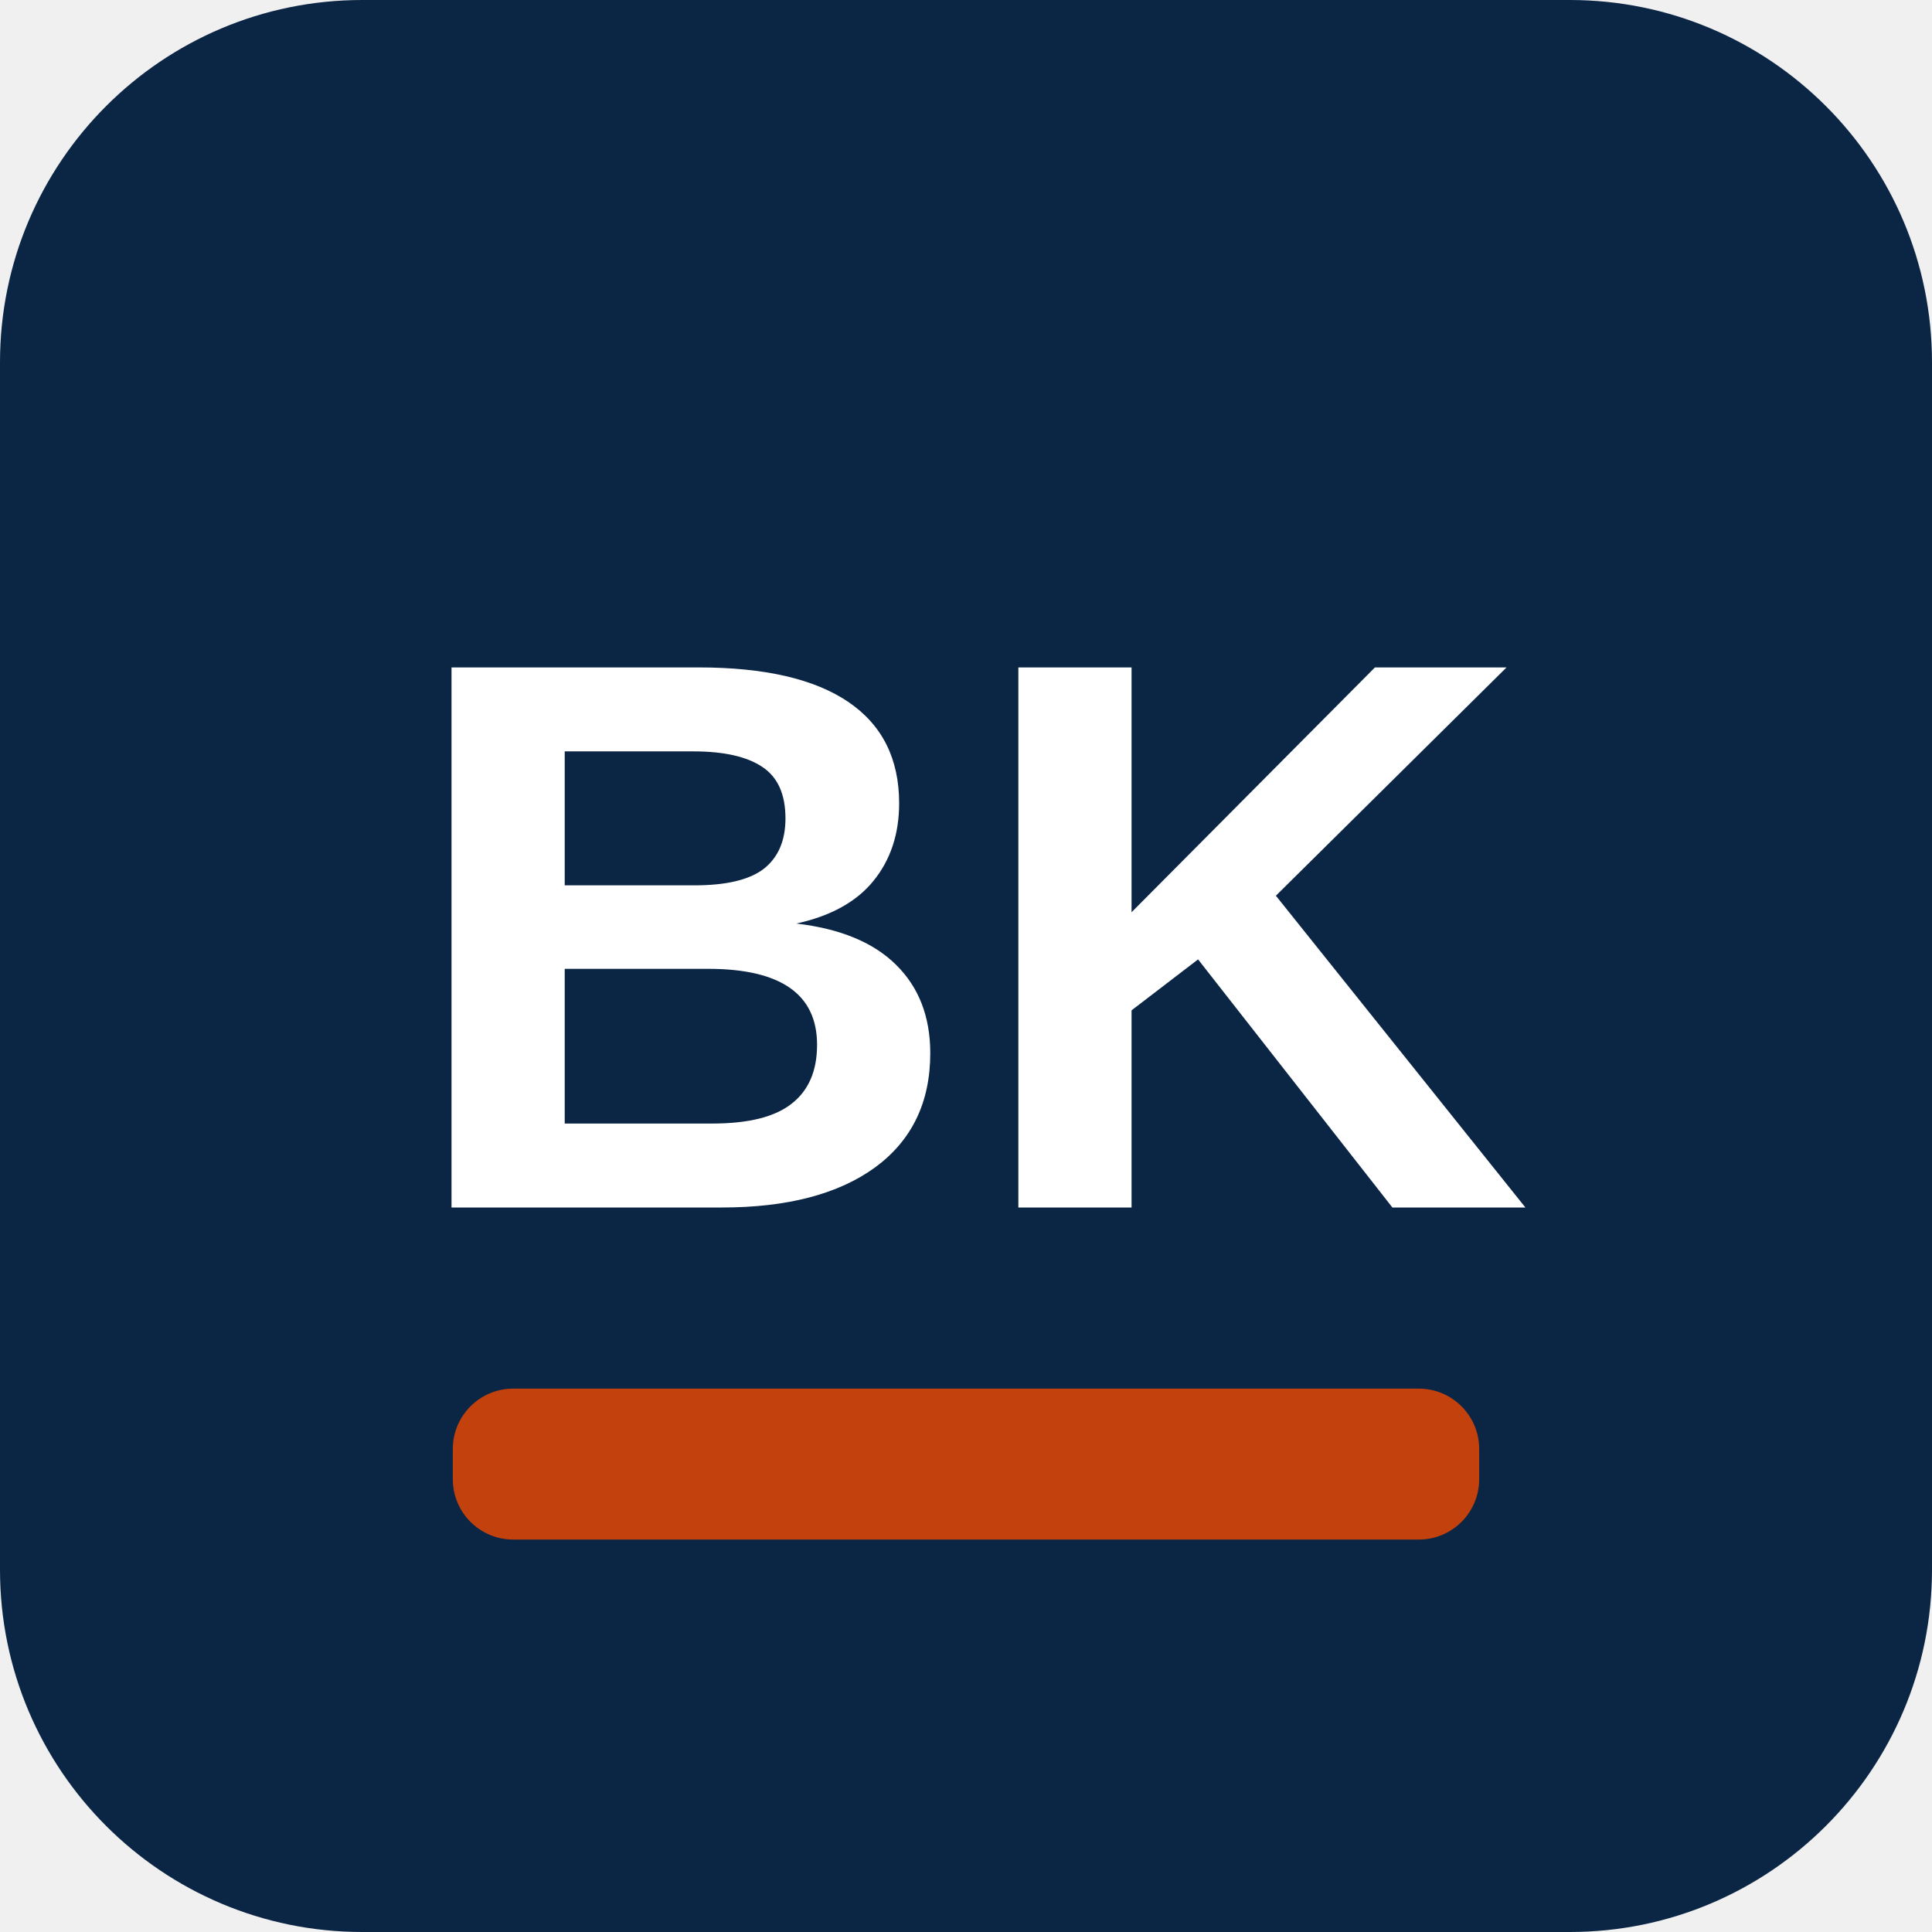
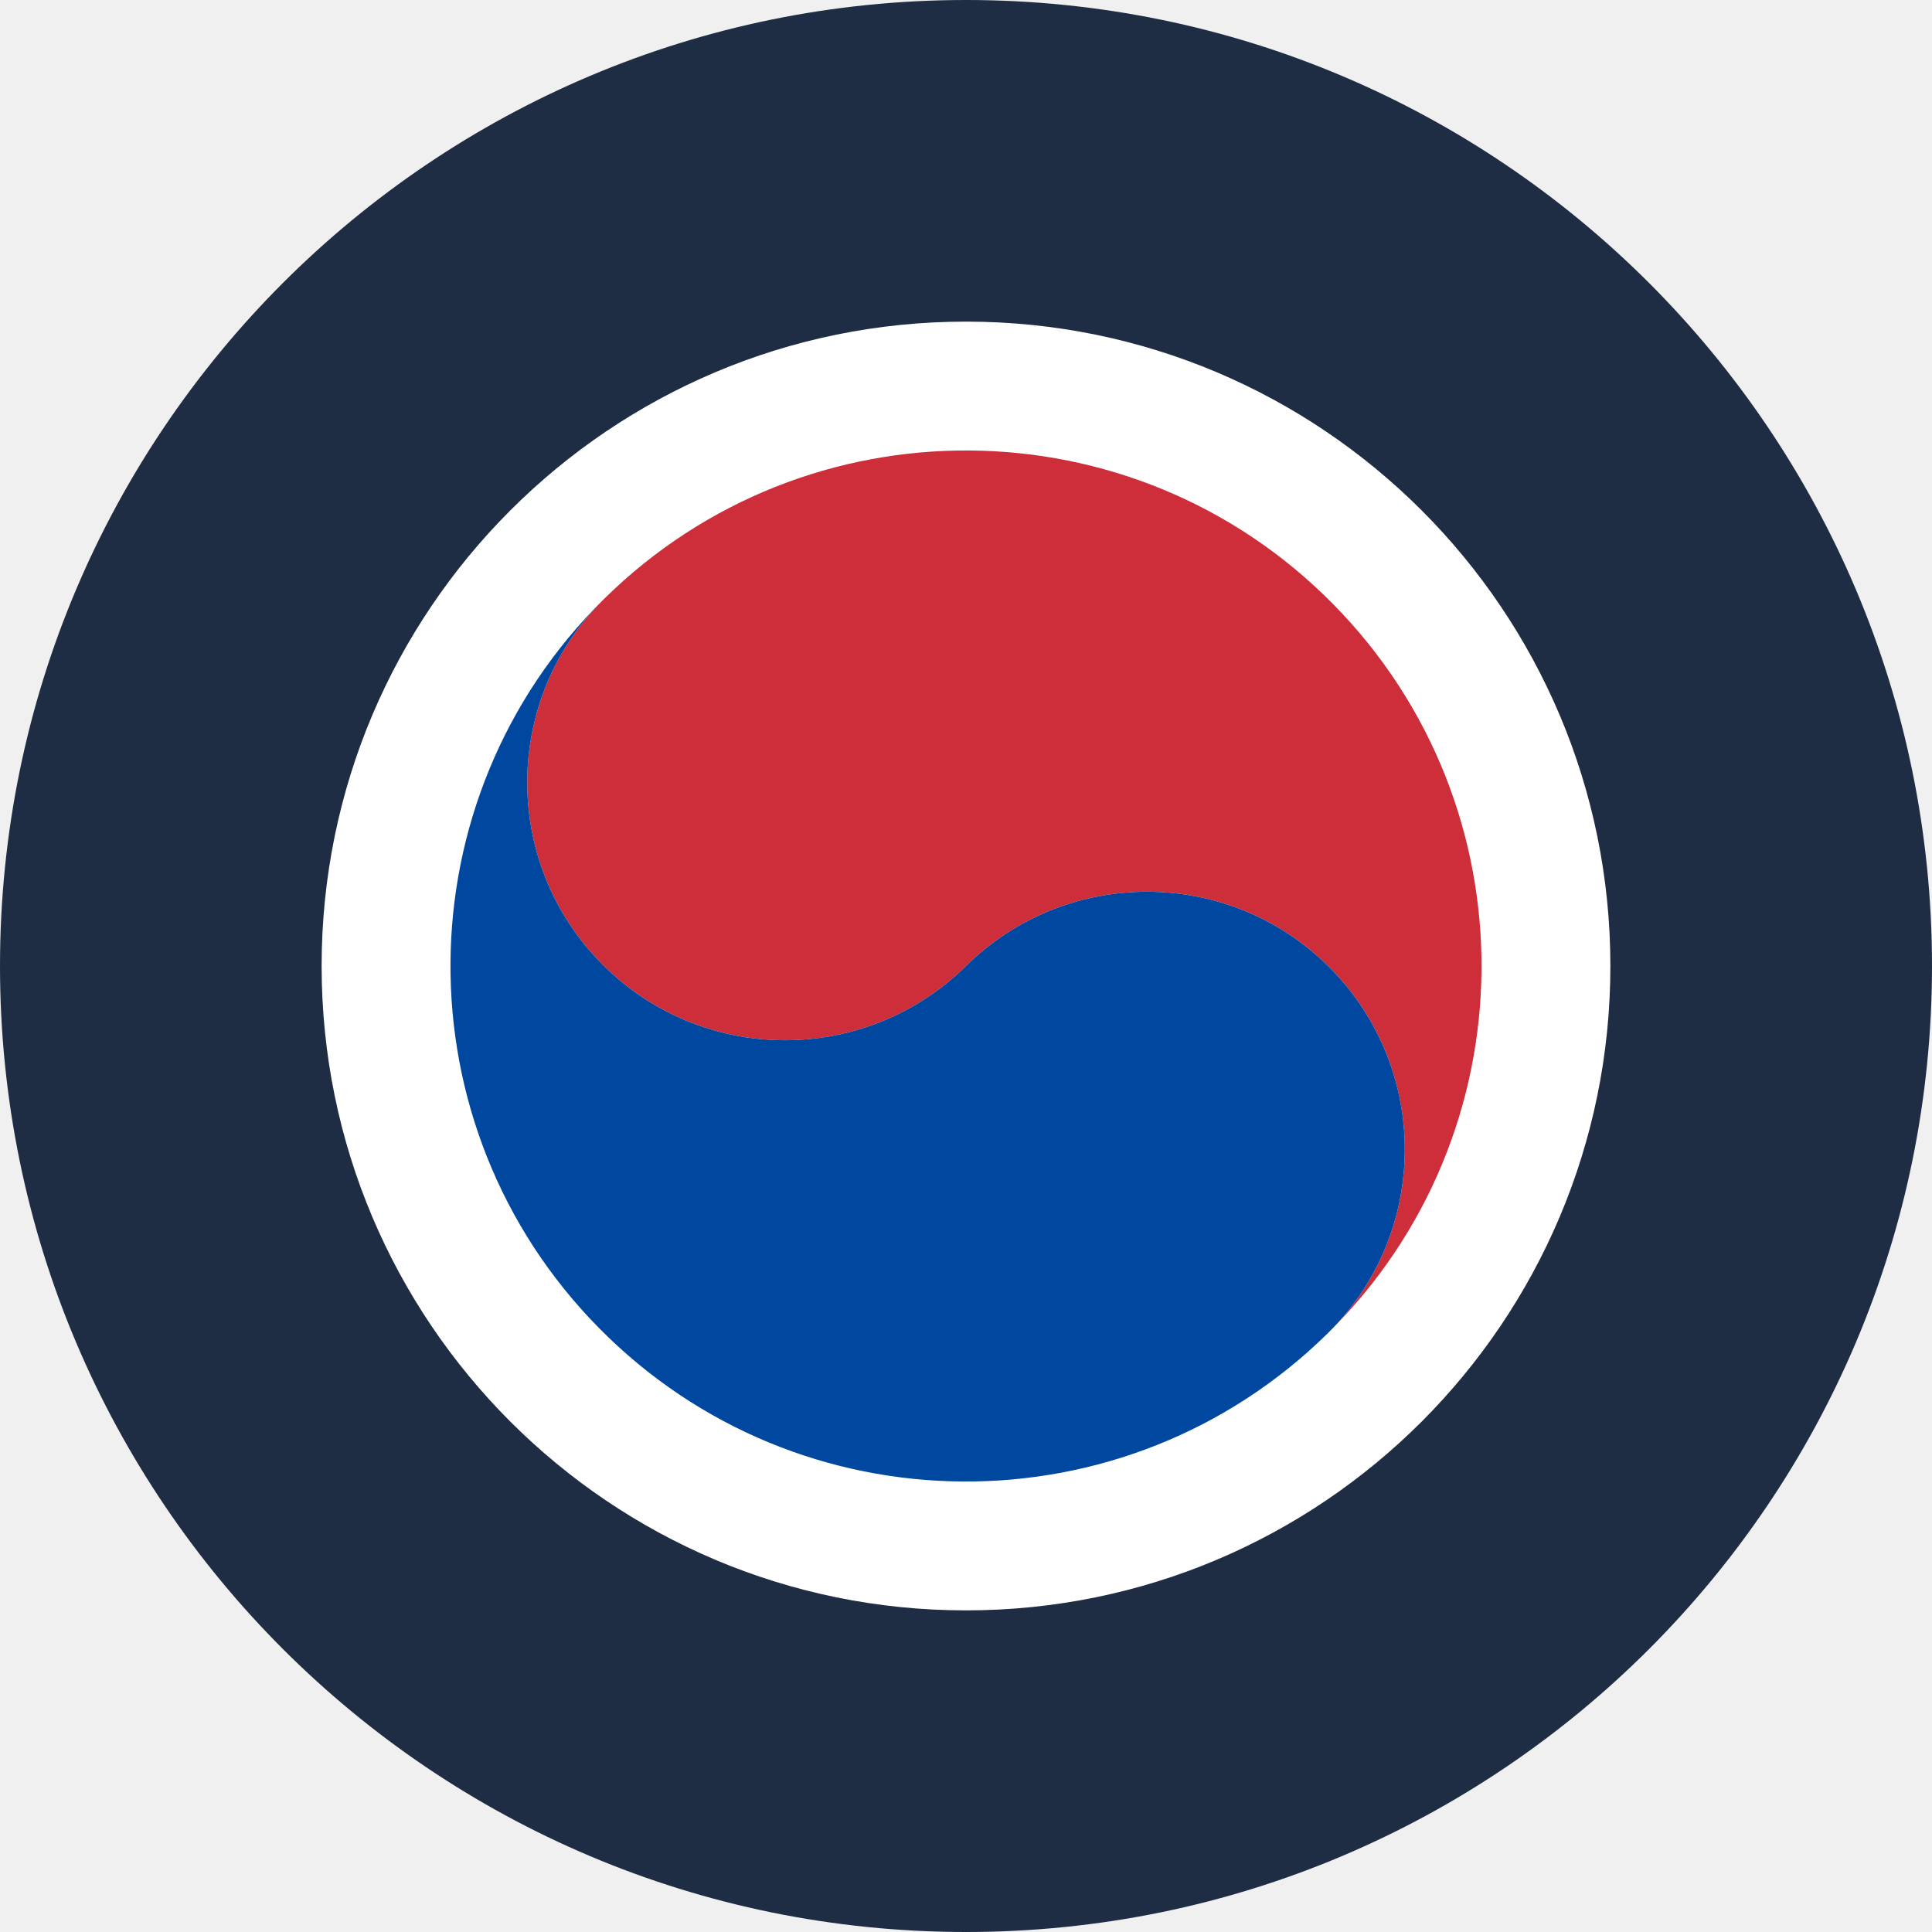
- <svg xmlns="http://www.w3.org/2000/svg" viewBox="0 0 64 64">
-   <rect width="64" height="64" rx="12" fill="#0b2545" />
-   <text x="32" y="40" text-anchor="middle" font-family="Arial,Helvetica,sans-serif" font-size="26" font-weight="700" fill="#fff">BK</text>
-   <rect x="15" y="46" width="34" height="5" rx="2" fill="#c2410c" />
+ <svg xmlns="http://www.w3.org/2000/svg" viewBox="692.30 36.10 332.80 332.80" width="332.8" height="332.8">
+   <path fill="#FFFFFF" d="M969.7,202.5C969.7,263.8 920,313.5 858.7,313.5C797.4,313.5 747.7,263.8 747.7,202.5C747.7,141.2 797.4,91.5 858.7,91.5C920,91.5 969.7,141.2 969.7,202.5Z" />
+   <path fill="#1F2D44" fill-rule="evenodd" d="M1025.1,202.5C1025.1,294.4 950.6,368.9 858.7,368.9C766.8,368.9 692.3,294.4 692.3,202.5C692.3,110.6 766.8,36.1 858.7,36.1C950.6,36.1 1025.1,110.6 1025.1,202.5ZM969.7,202.5C969.7,141.2 920,91.5 858.7,91.5C797.4,91.5 747.7,141.2 747.7,202.5C747.7,263.8 797.4,313.5 858.7,313.5C920,313.5 969.7,263.8 969.7,202.5Z" />
+   <path fill="#CD2E3A" d="M858.7,202.5C841.24,219.72 813.13,219.53 795.91,202.07C778.69,184.62 778.88,156.5 796.34,139.28C831.25,104.84 887.48,105.22 921.92,140.14C956.36,175.05 955.98,231.28 921.06,265.72C938.52,248.5 938.71,220.38 921.49,202.93C904.27,185.47 876.16,185.28 858.7,202.5Z" />
+   <path fill="#0047A0" d="M858.7,202.5C876.16,185.28 904.27,185.47 921.49,202.93C938.71,220.38 938.52,248.5 921.06,265.72C886.15,300.16 829.92,299.78 795.48,264.86C761.04,229.95 761.42,173.72 796.34,139.28C778.88,156.5 778.69,184.62 795.91,202.07C813.13,219.53 841.24,219.72 858.7,202.5Z" />
</svg>
